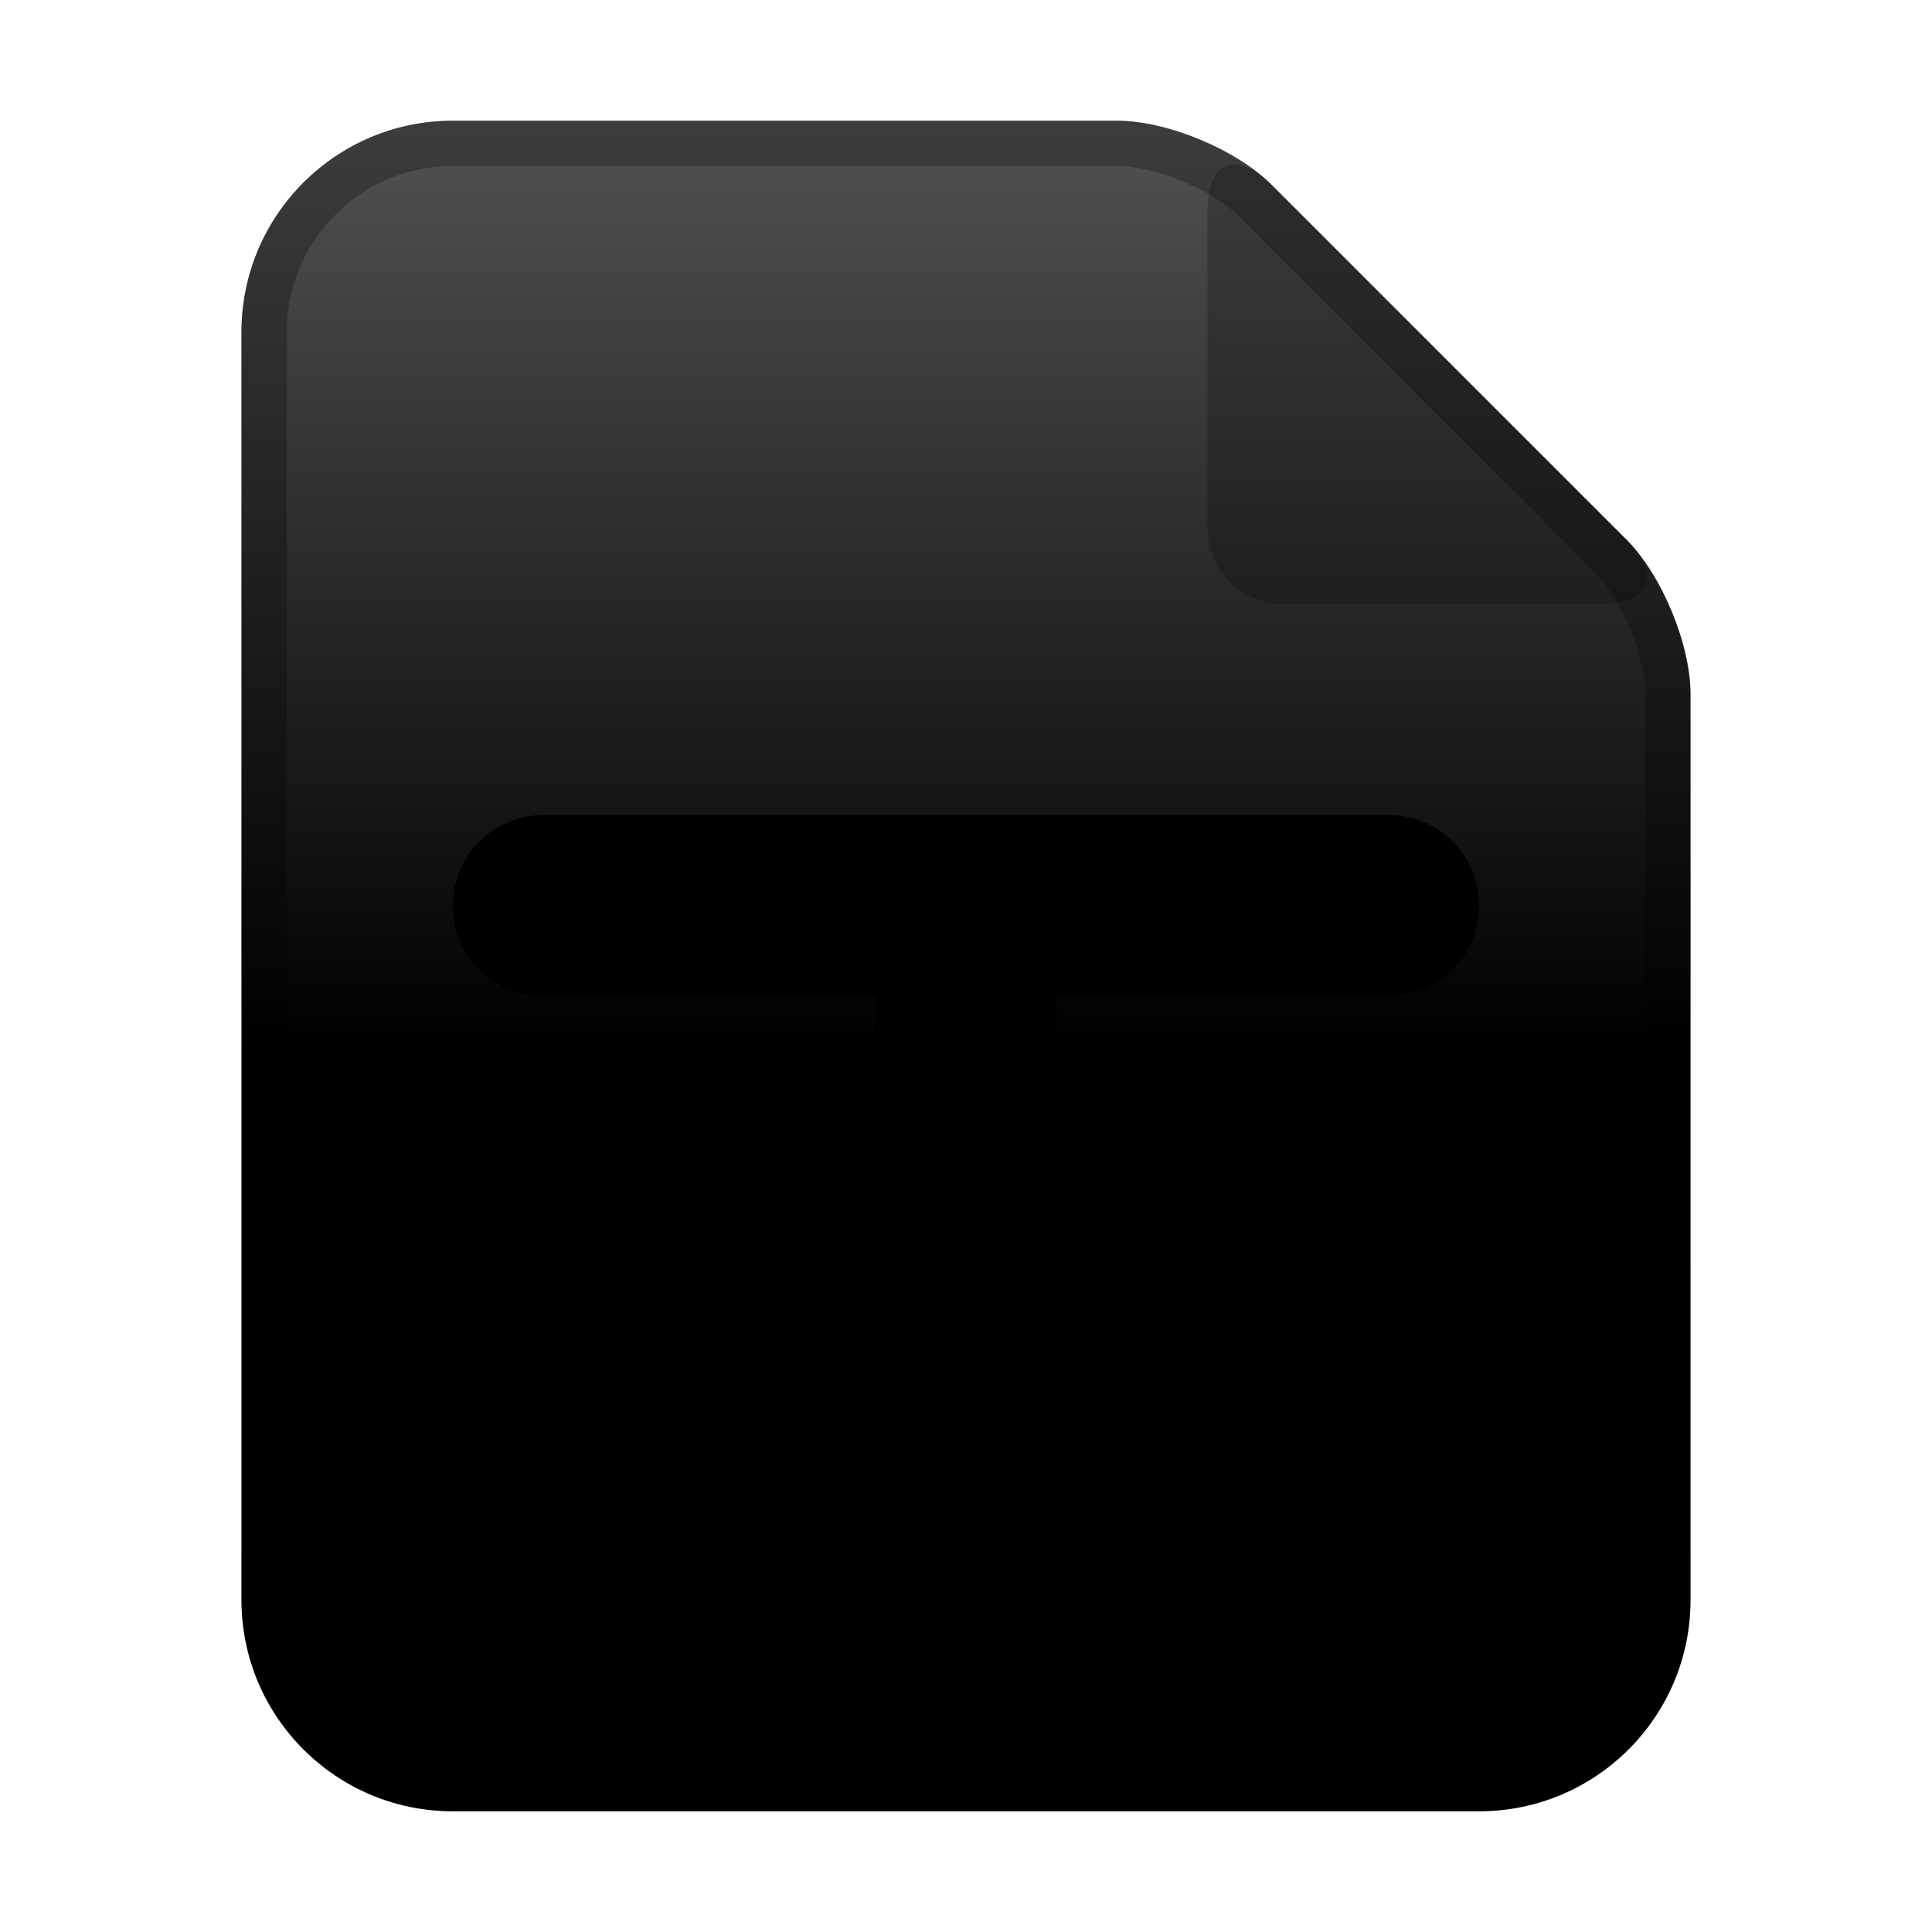
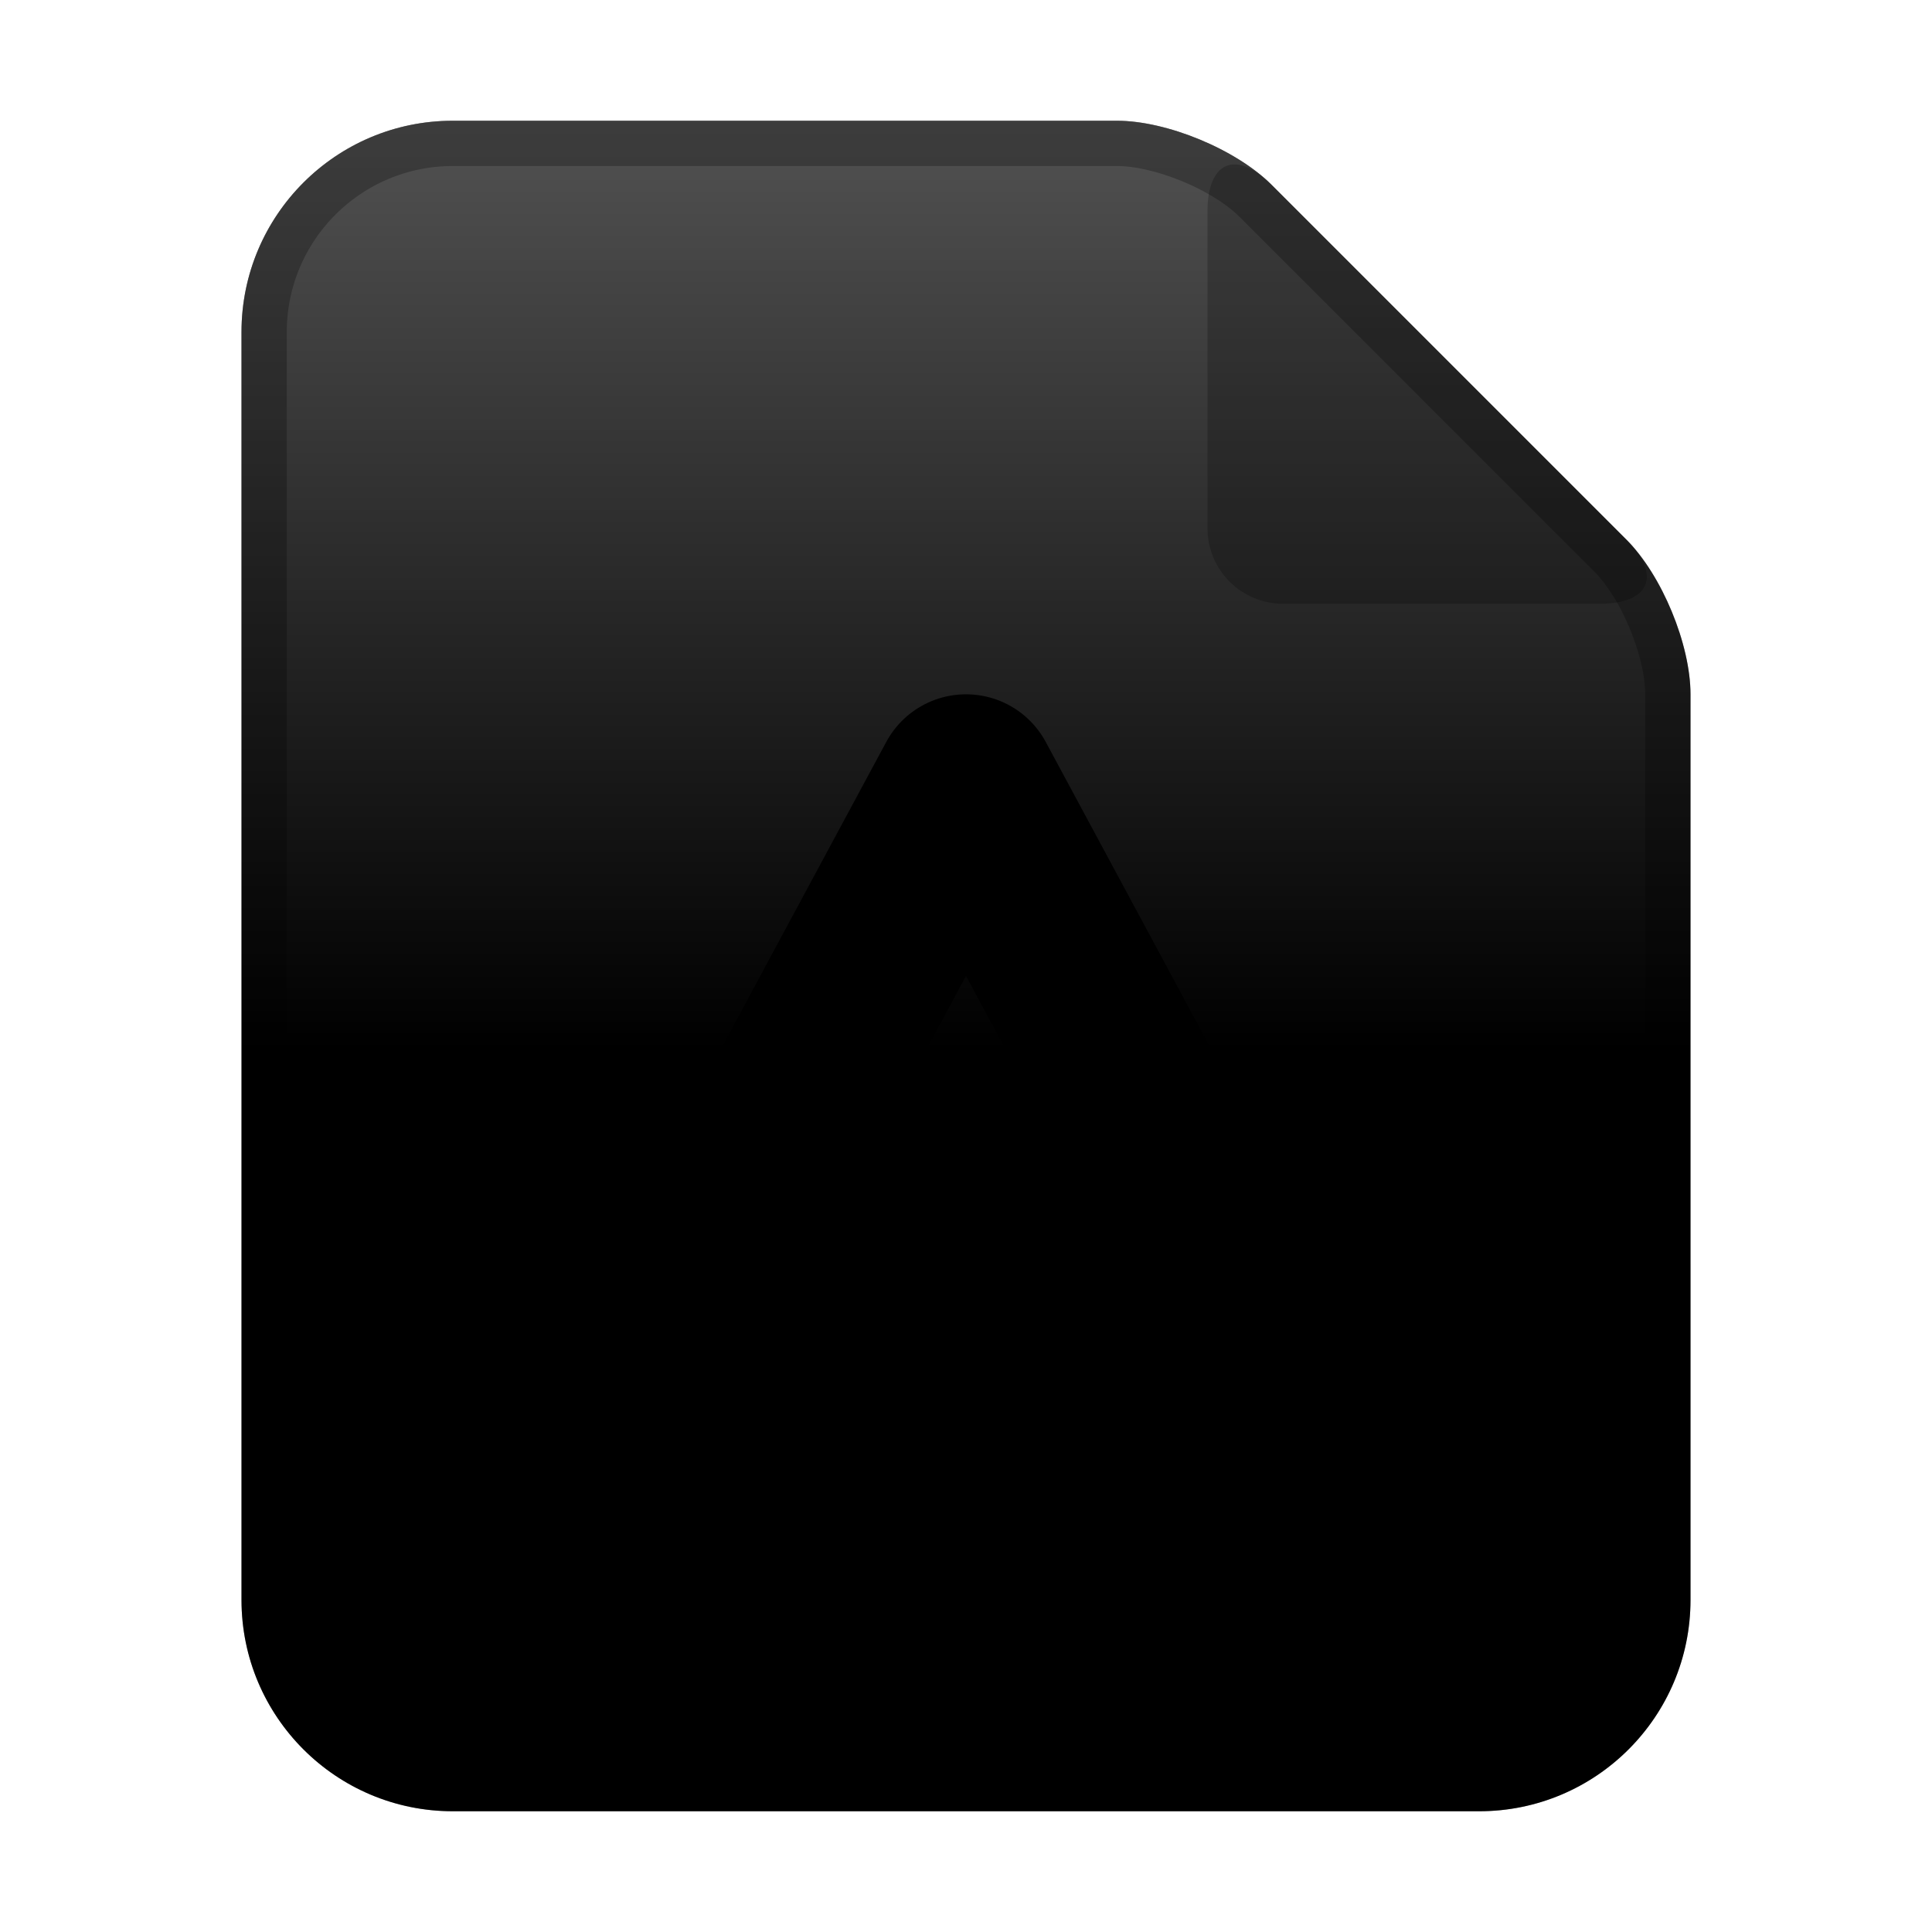
<svg xmlns="http://www.w3.org/2000/svg" height="128px" viewBox="0 0 128 128" width="128px">
  <defs>
    <linearGradient id="lit" x1="0" x2="0" y1="0" y2="1">
      <stop offset="0" stop-color="#fff" stop-opacity="0.32" />
      <stop offset="0.55" stop-color="#fff" stop-opacity="0" />
    </linearGradient>
    <linearGradient id="deep" x1="0" x2="0" y1="0" y2="1">
      <stop offset="0.45" stop-color="#000" stop-opacity="0" />
      <stop offset="1" stop-color="#000" stop-opacity="0.1" />
    </linearGradient>
  </defs>
  <path d="M16 22C16 14.268 22.268 8 30 8L74 8C77.314 8 81.899 9.899 84.243 12.243L107.757 35.757C110.101 38.101 112 42.686 112 46L112 106C112 113.732 105.732 120 98 120L30 120C22.268 120 16 113.732 16 106Z" />
  <path d="M16 22C16 14.268 22.268 8 30 8L74 8C77.314 8 81.899 9.899 84.243 12.243L107.757 35.757C110.101 38.101 112 42.686 112 46L112 106C112 113.732 105.732 120 98 120L30 120C22.268 120 16 113.732 16 106Z" fill="url(#lit)" />
  <path d="M16 22C16 14.268 22.268 8 30 8L74 8C77.314 8 81.899 9.899 84.243 12.243L107.757 35.757C110.101 38.101 112 42.686 112 46L112 106C112 113.732 105.732 120 98 120L30 120C22.268 120 16 113.732 16 106Z" fill="url(#deep)" />
  <path d="M84.243 12.243C81.899 9.899 80 10.686 80 14L80 35C80 37.761 82.239 40 85 40L106 40C109.314 40 110.101 38.101 107.757 35.757Z" fill="#000" fill-opacity=".22" />
  <clipPath id="page">
    <path d="M16 22C16 14.268 22.268 8 30 8L74 8C77.314 8 81.899 9.899 84.243 12.243L107.757 35.757C110.101 38.101 112 42.686 112 46L112 106C112 113.732 105.732 120 98 120L30 120C22.268 120 16 113.732 16 106Z" />
  </clipPath>
  <path d="M16 22C16 14.268 22.268 8 30 8L74 8C77.314 8 81.899 9.899 84.243 12.243L107.757 35.757C110.101 38.101 112 42.686 112 46L112 106C112 113.732 105.732 120 98 120L30 120C22.268 120 16 113.732 16 106Z" fill="none" stroke="#000" stroke-opacity="0.26" stroke-width="6" clip-path="url(#page)" />
-   <path d="M36 60H92M64 60V102" fill="none" stroke="currentColor" stroke-width="12" stroke-linecap="round" stroke-linejoin="round" />
+   <polyline points="36,104 64,52 92,104" fill="none" stroke="currentColor" stroke-width="12" stroke-linejoin="round" stroke-linecap="round" />
+   <line x1="48" y1="88" x2="80" y2="88" fill="none" stroke="currentColor" stroke-width="8" stroke-linejoin="round" stroke-linecap="round" />
</svg>
